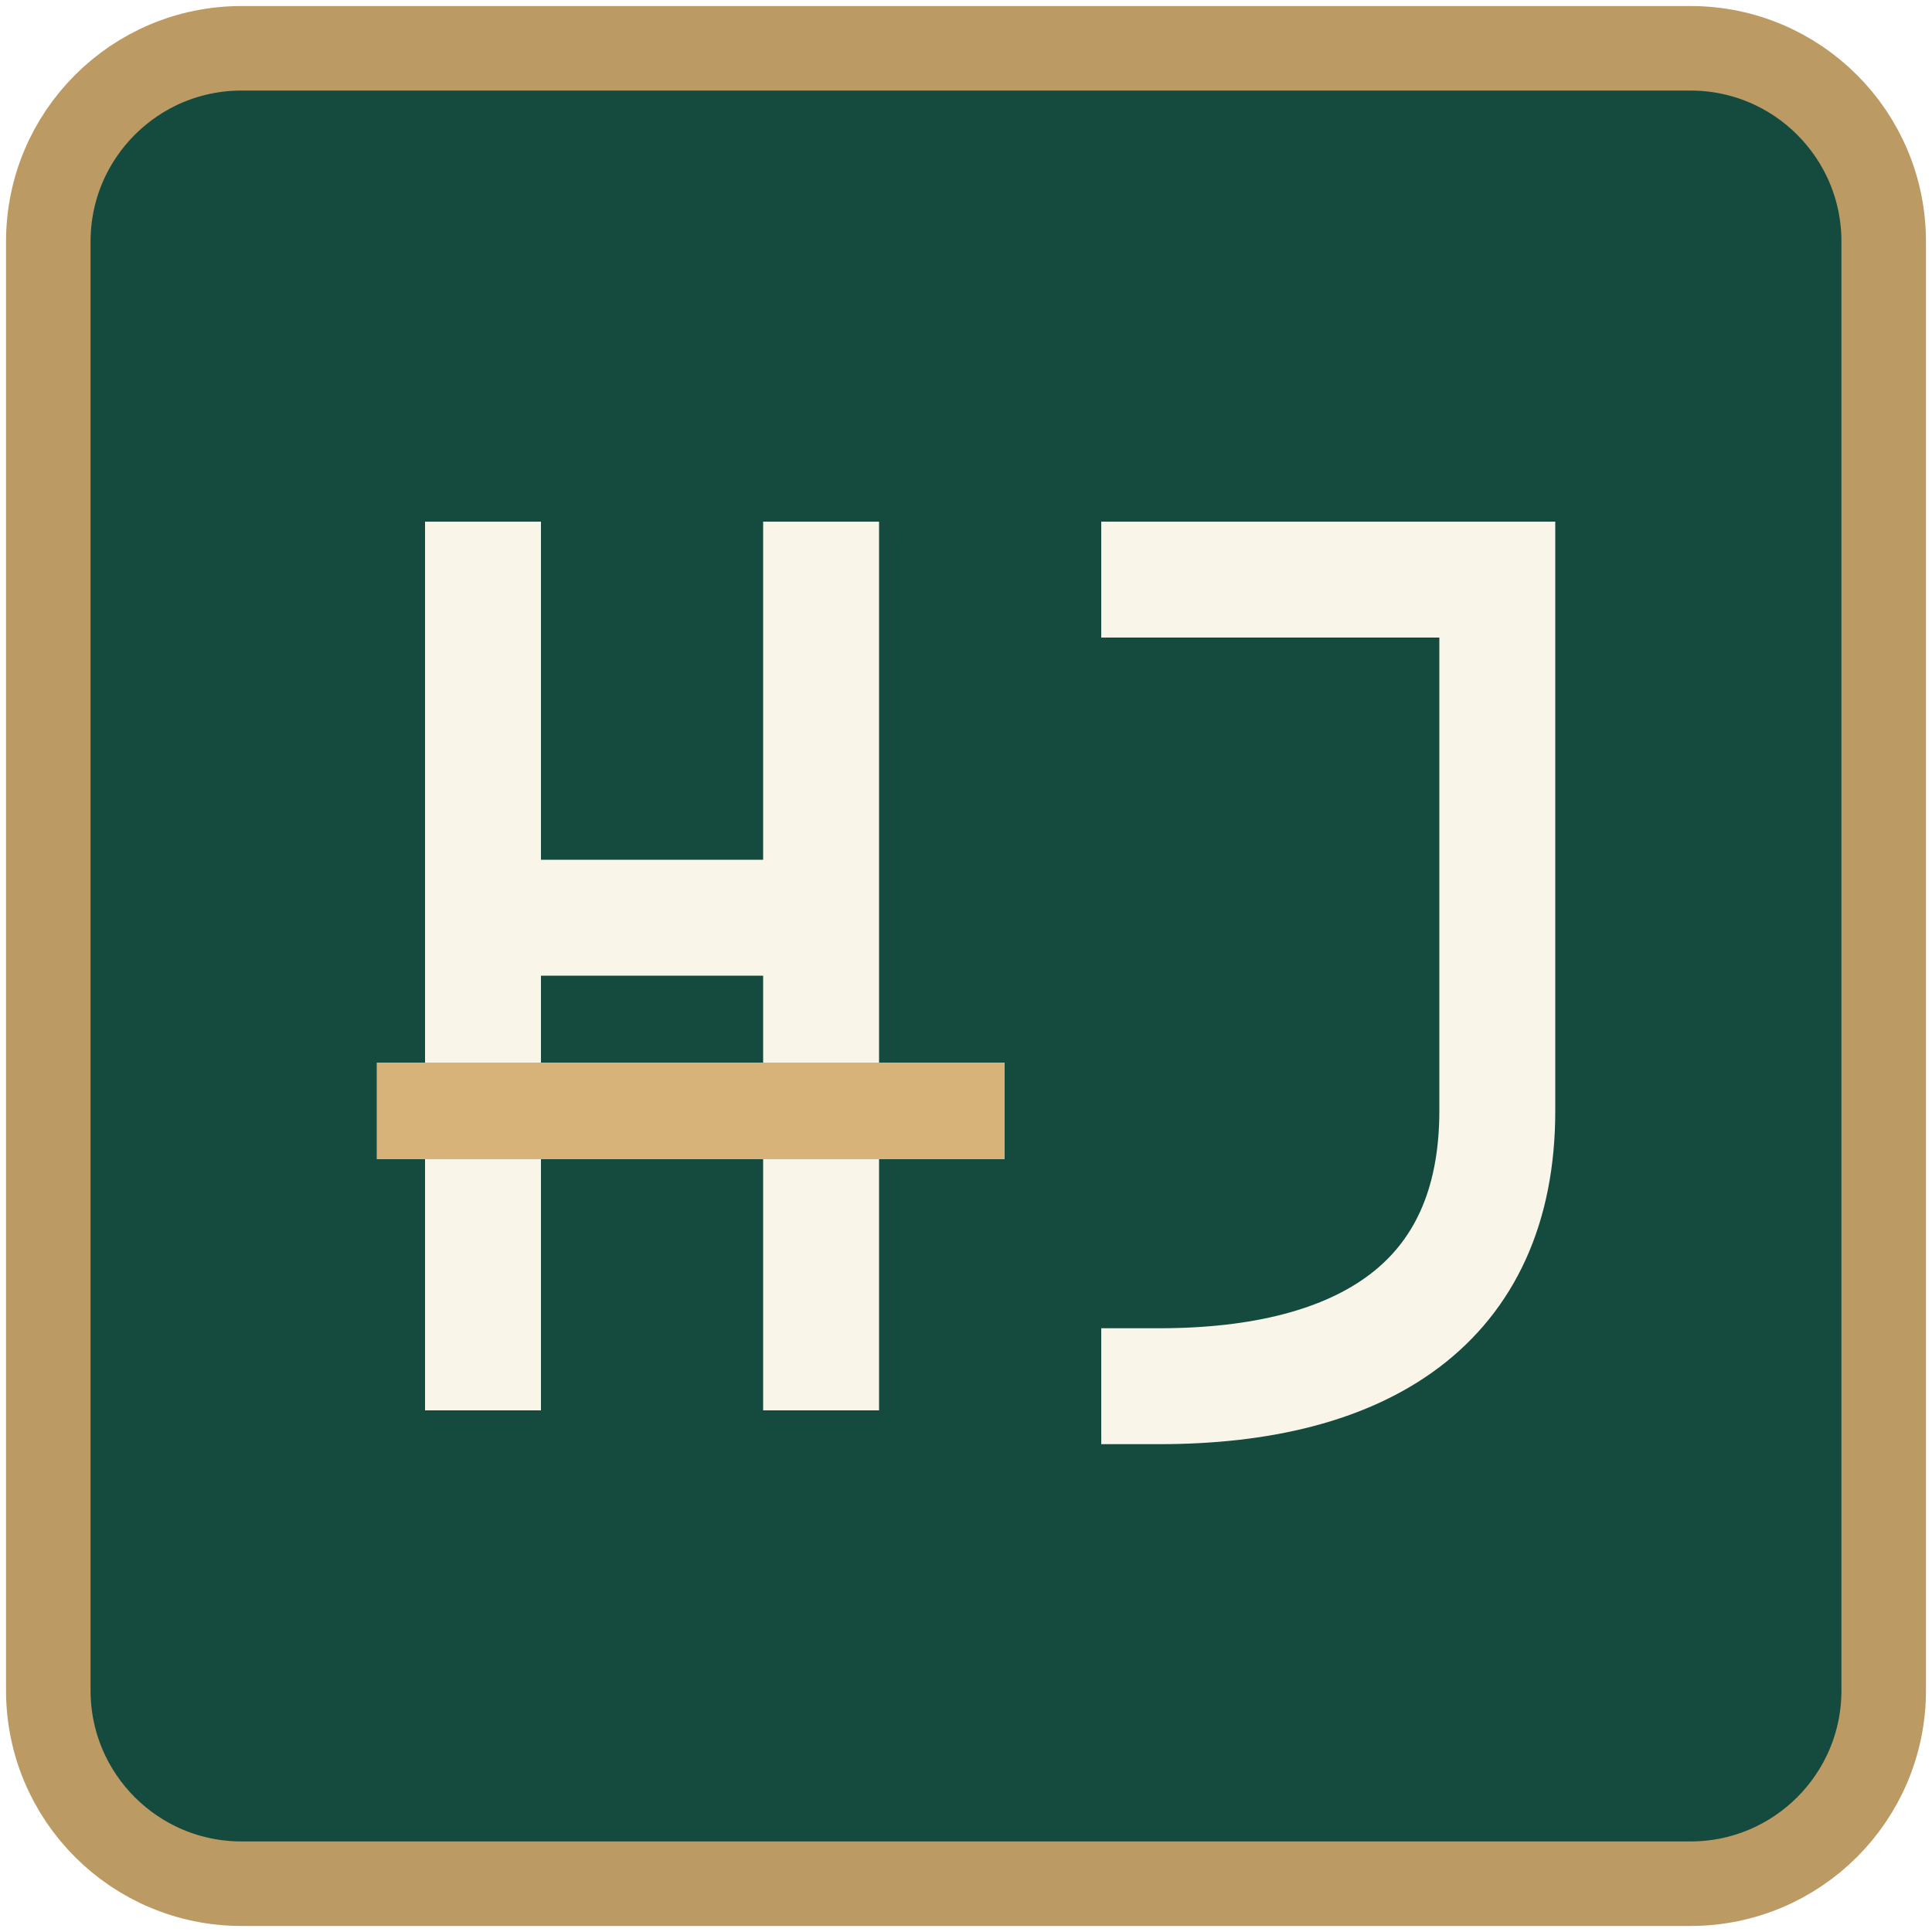
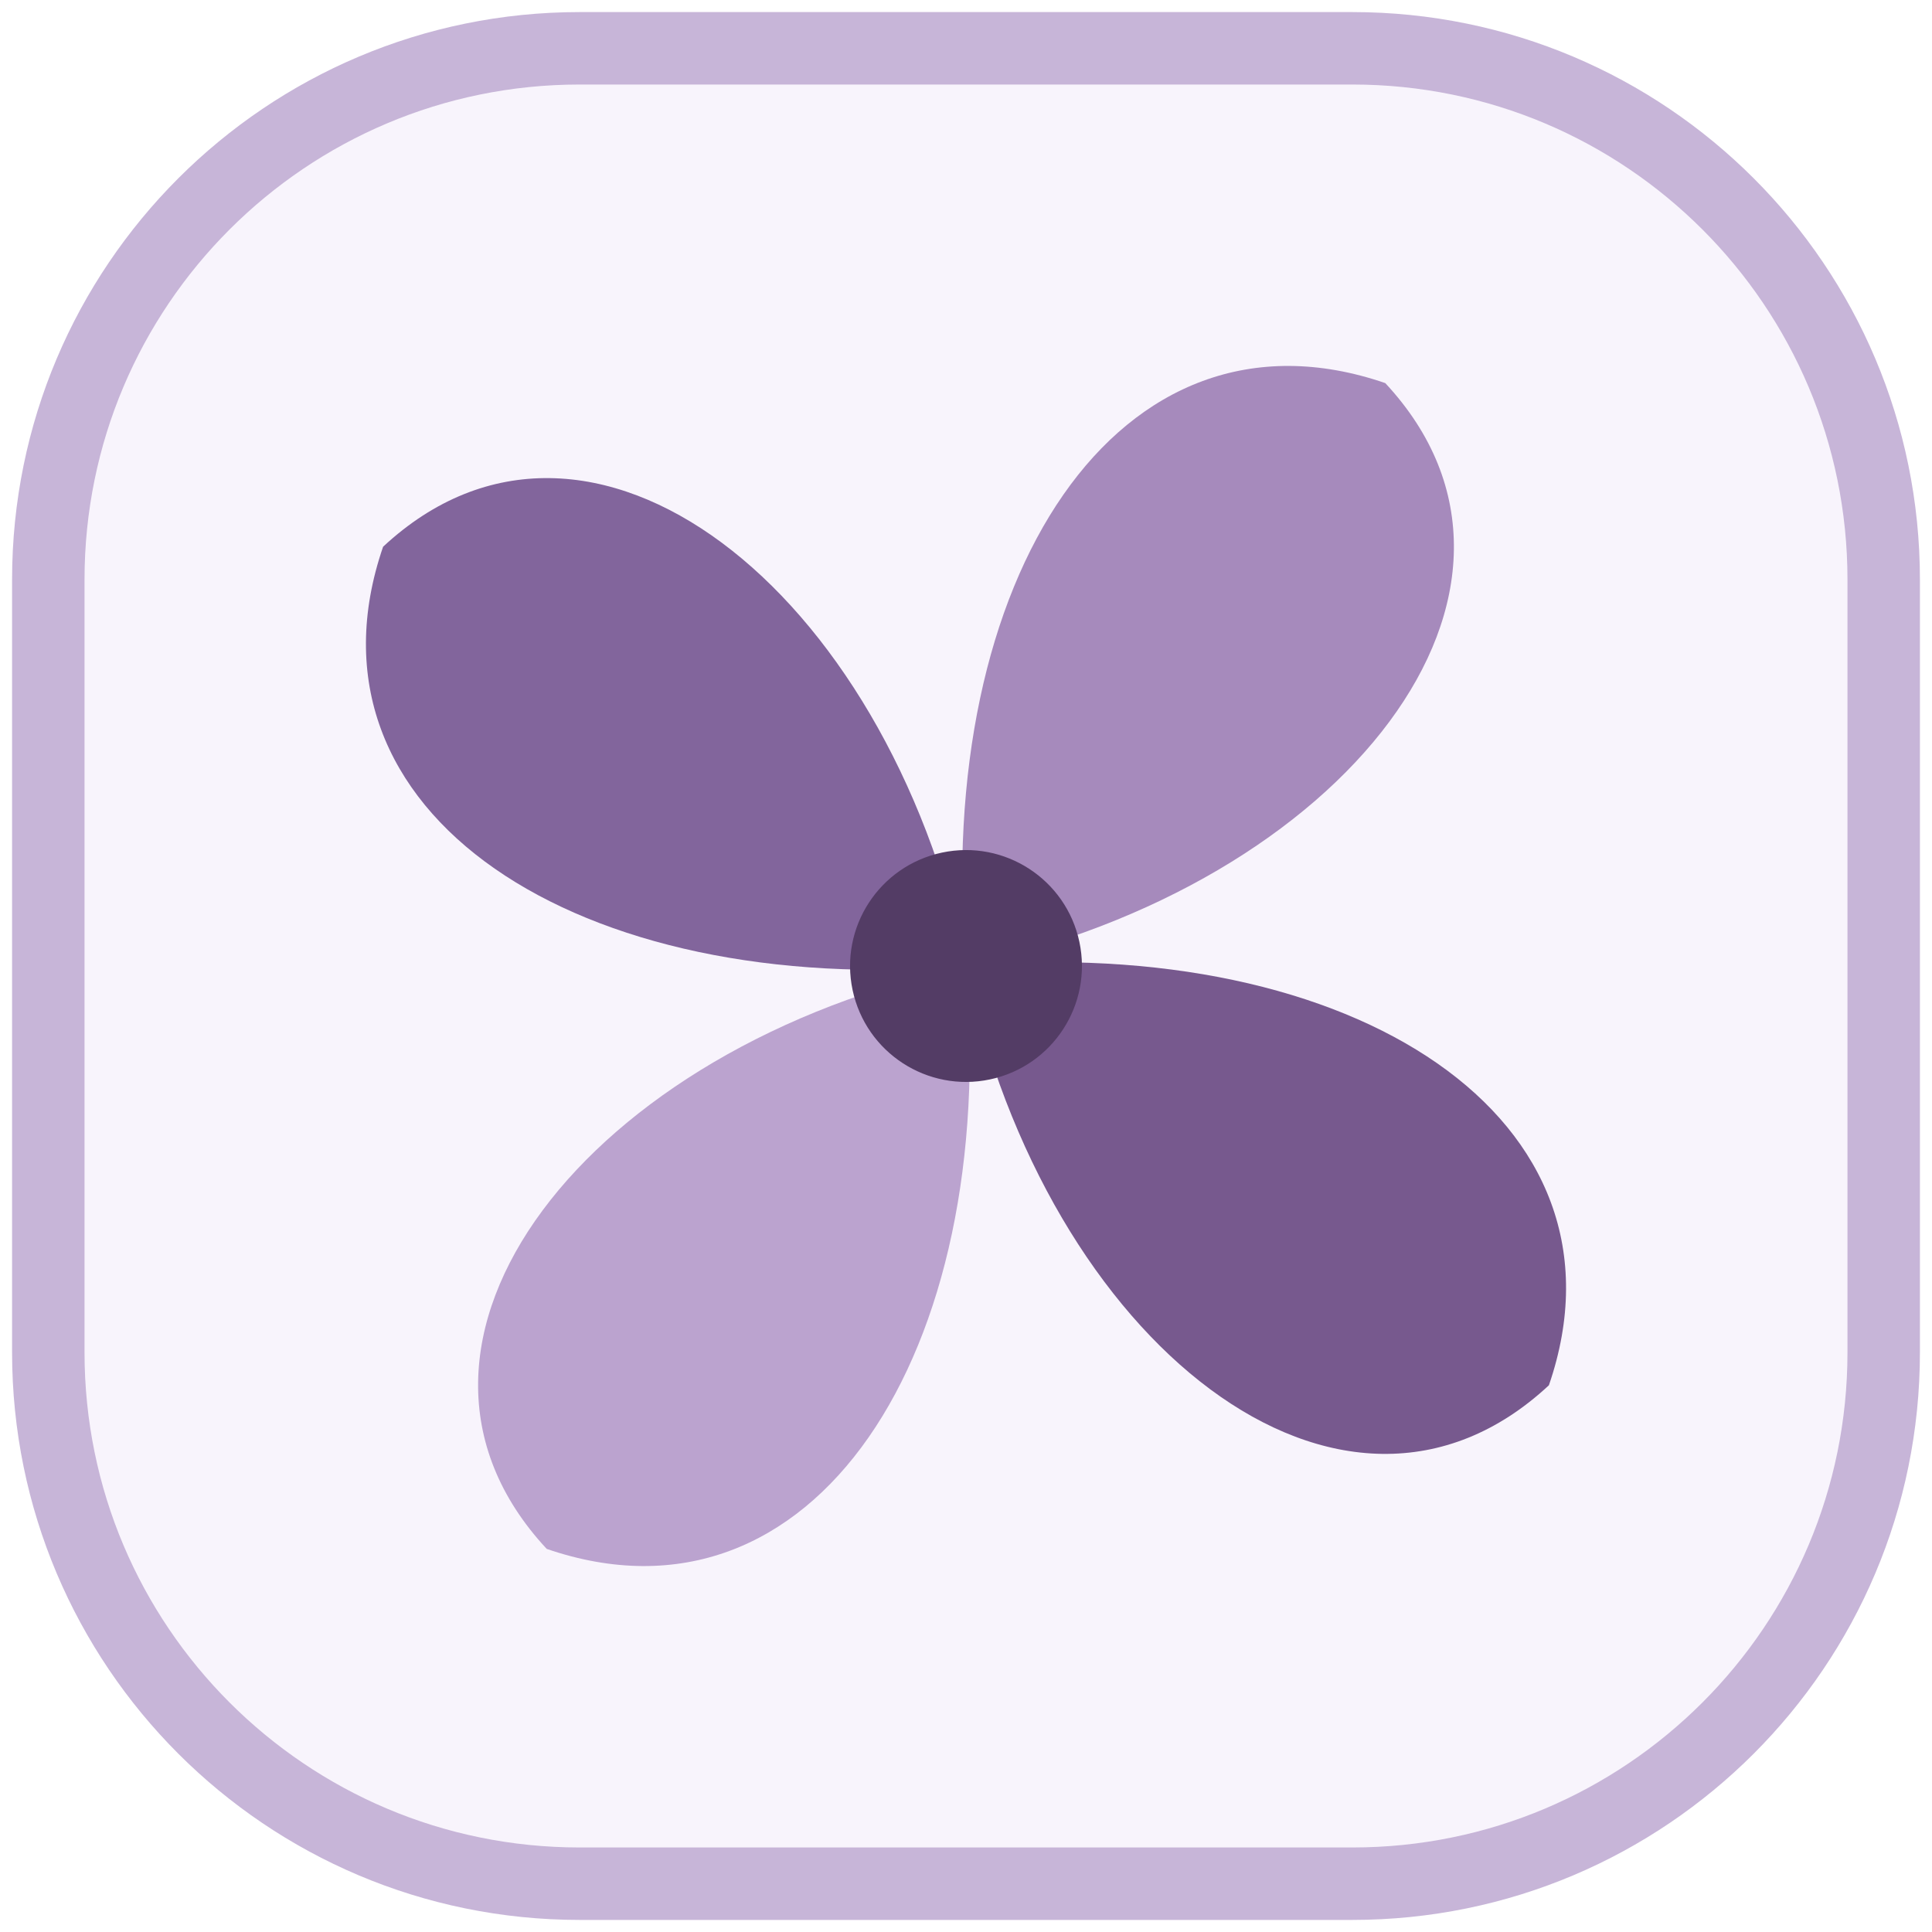
<svg xmlns="http://www.w3.org/2000/svg" viewBox="0 0 40 40" fill="none">
-   <rect x="1" y="1" width="38" height="38" rx="4" fill="#154b3e" stroke="#bc9a64" stroke-width="1.75" />
-   <path d="M10 28V12m7 16V12m-7 7h7m7-7h7v11c0 4-2.8 5.7-7 5.7" stroke="#f9f5e9" stroke-width="2.4" stroke-linecap="square" />
-   <path d="M7.8 23h13" stroke="#d7b37a" stroke-width="2" />
+   <rect x="1" y="1" width="38" height="38" rx="11" fill="#f8f4fc" stroke="#c7b5d8" stroke-width="1.5" />
+   <g transform="rotate(-12 20 20)">
+     <path d="M20 20C12 19 7 14 10 9c5-3 10 3 10 11Z" fill="#82659c" />
+     <path d="M20 20c1-8 6-13 11-10 3 5-3 10-11 10Z" fill="#a68abc" />
+     <path d="M20 20c8 1 13 6 10 11-5 3-10-3-10-11Z" fill="#77598e" />
+     <path d="M20 20c-1 8-6 13-11 10-3-5 3-10 11-10Z" fill="#bba3cf" />
+     <circle cx="20" cy="20" r="2.4" fill="#533c65" />
+   </g>
</svg>
